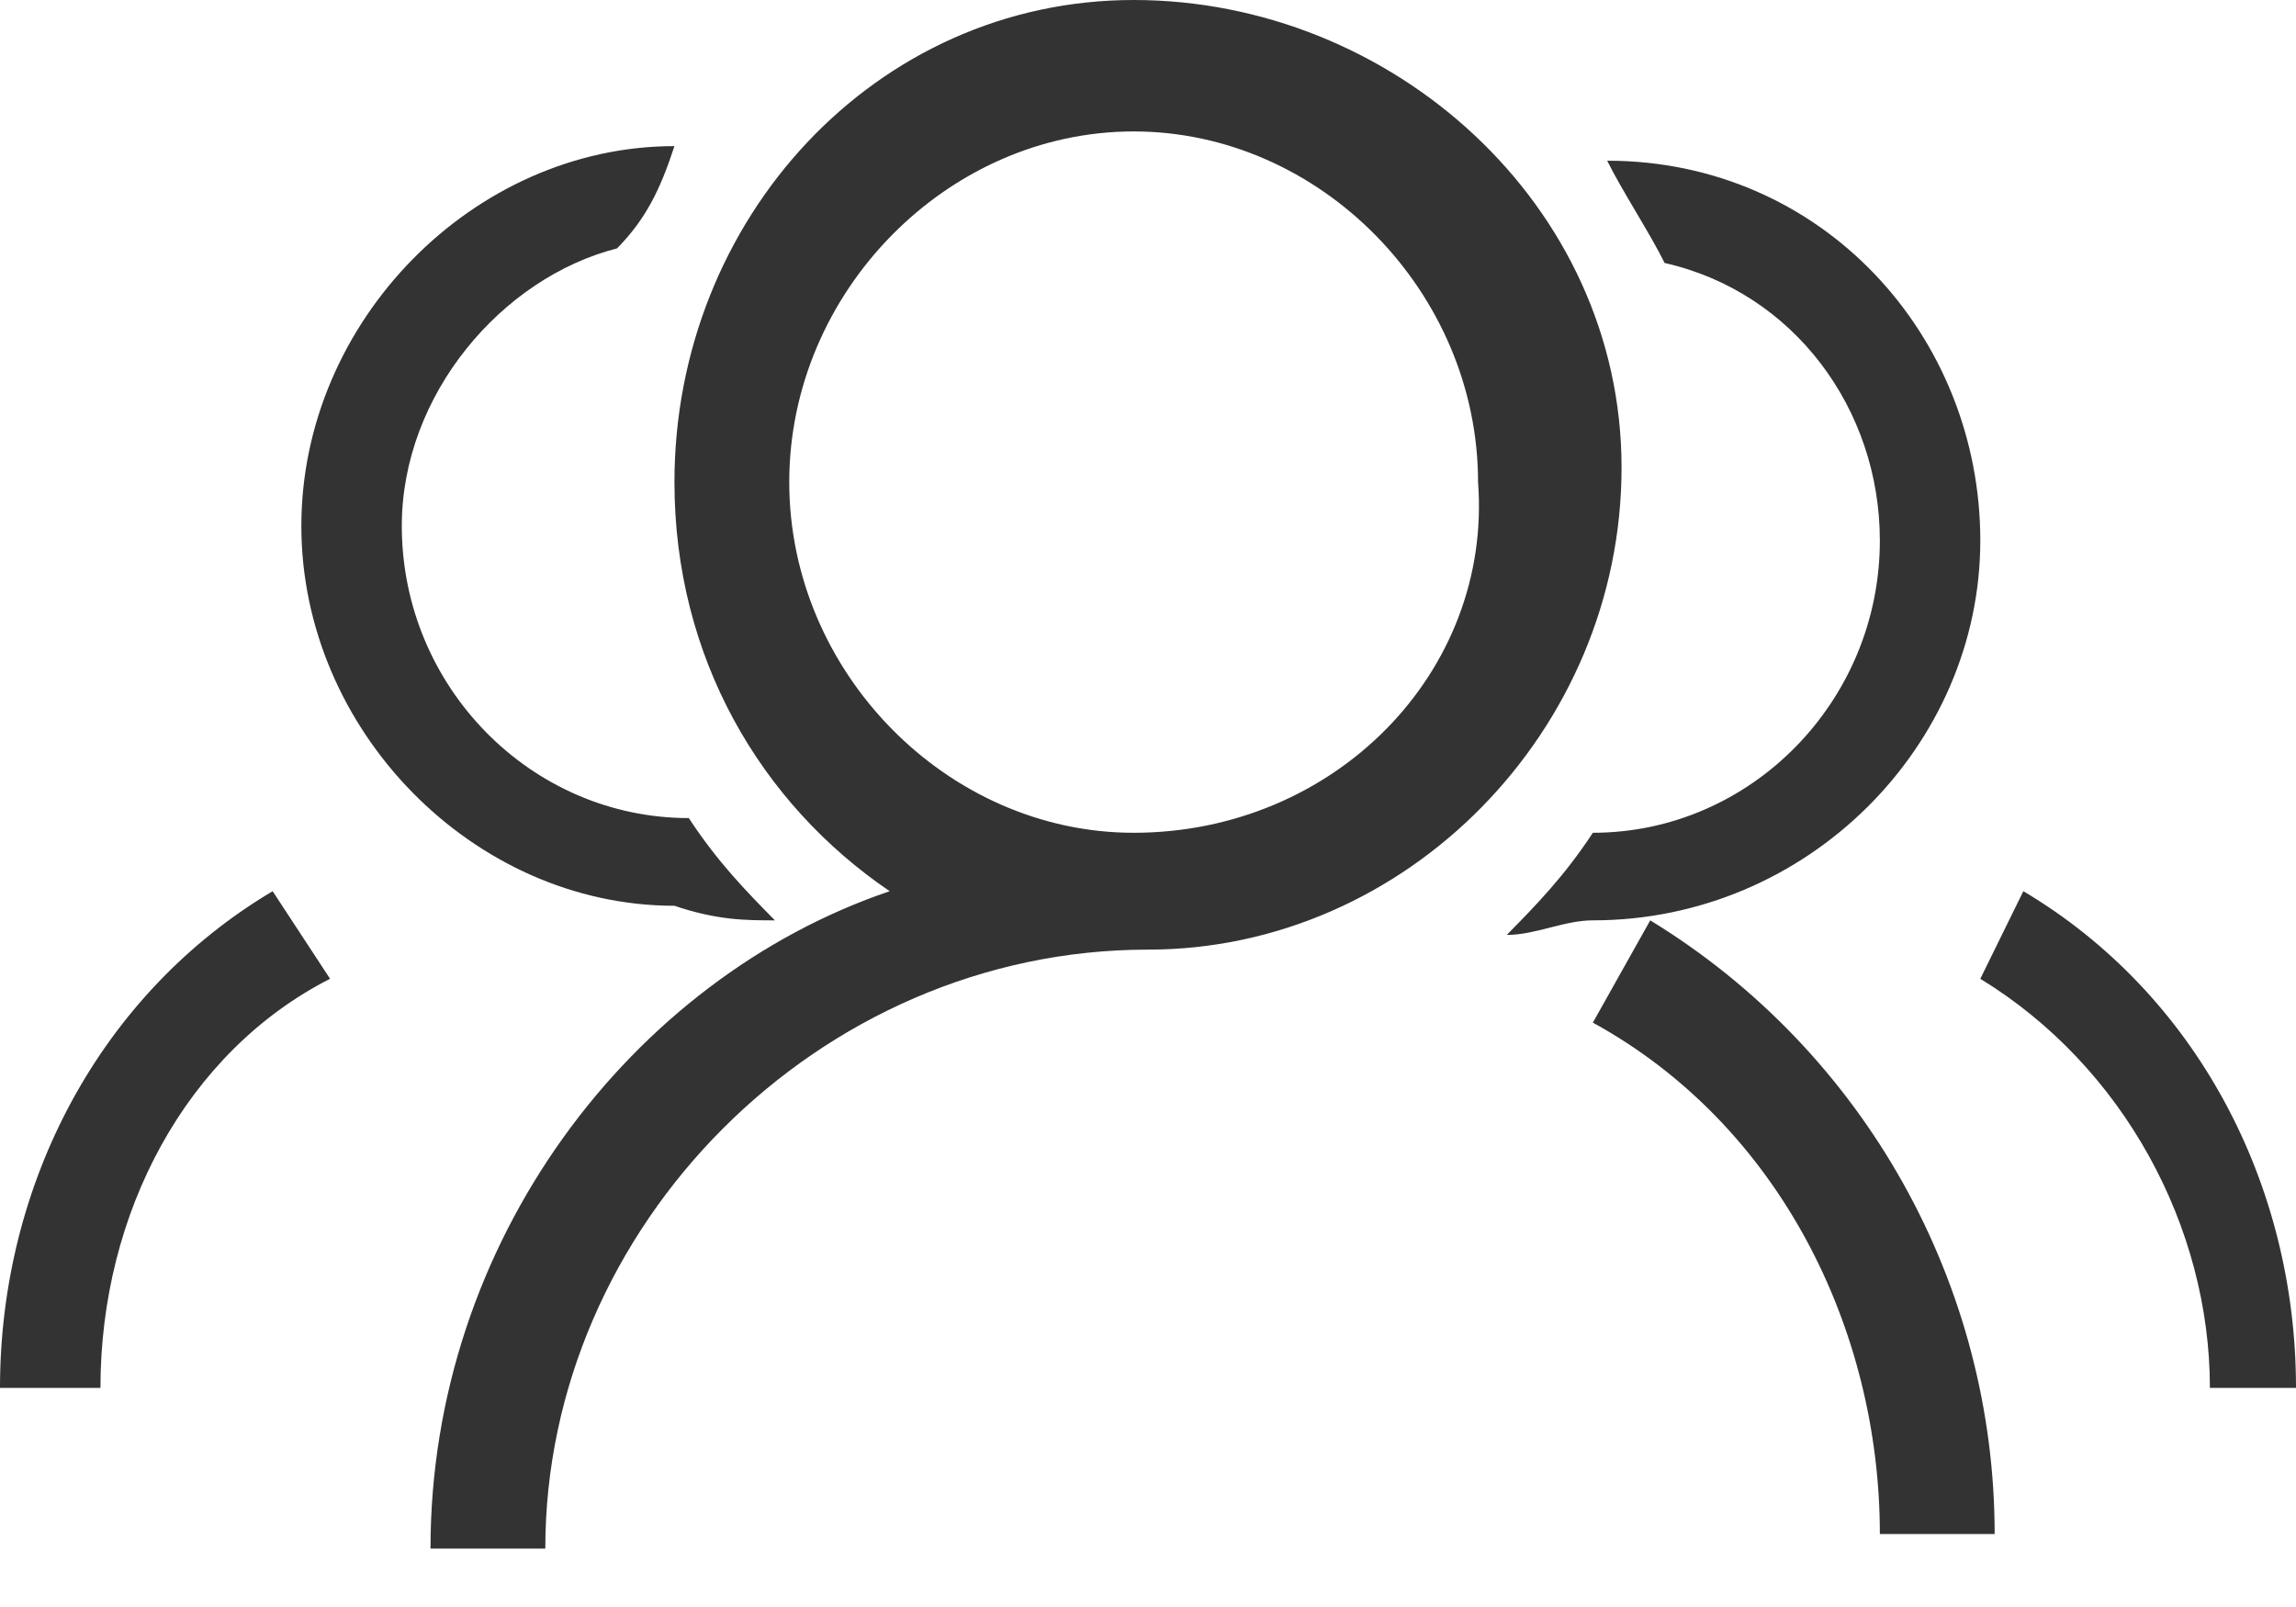
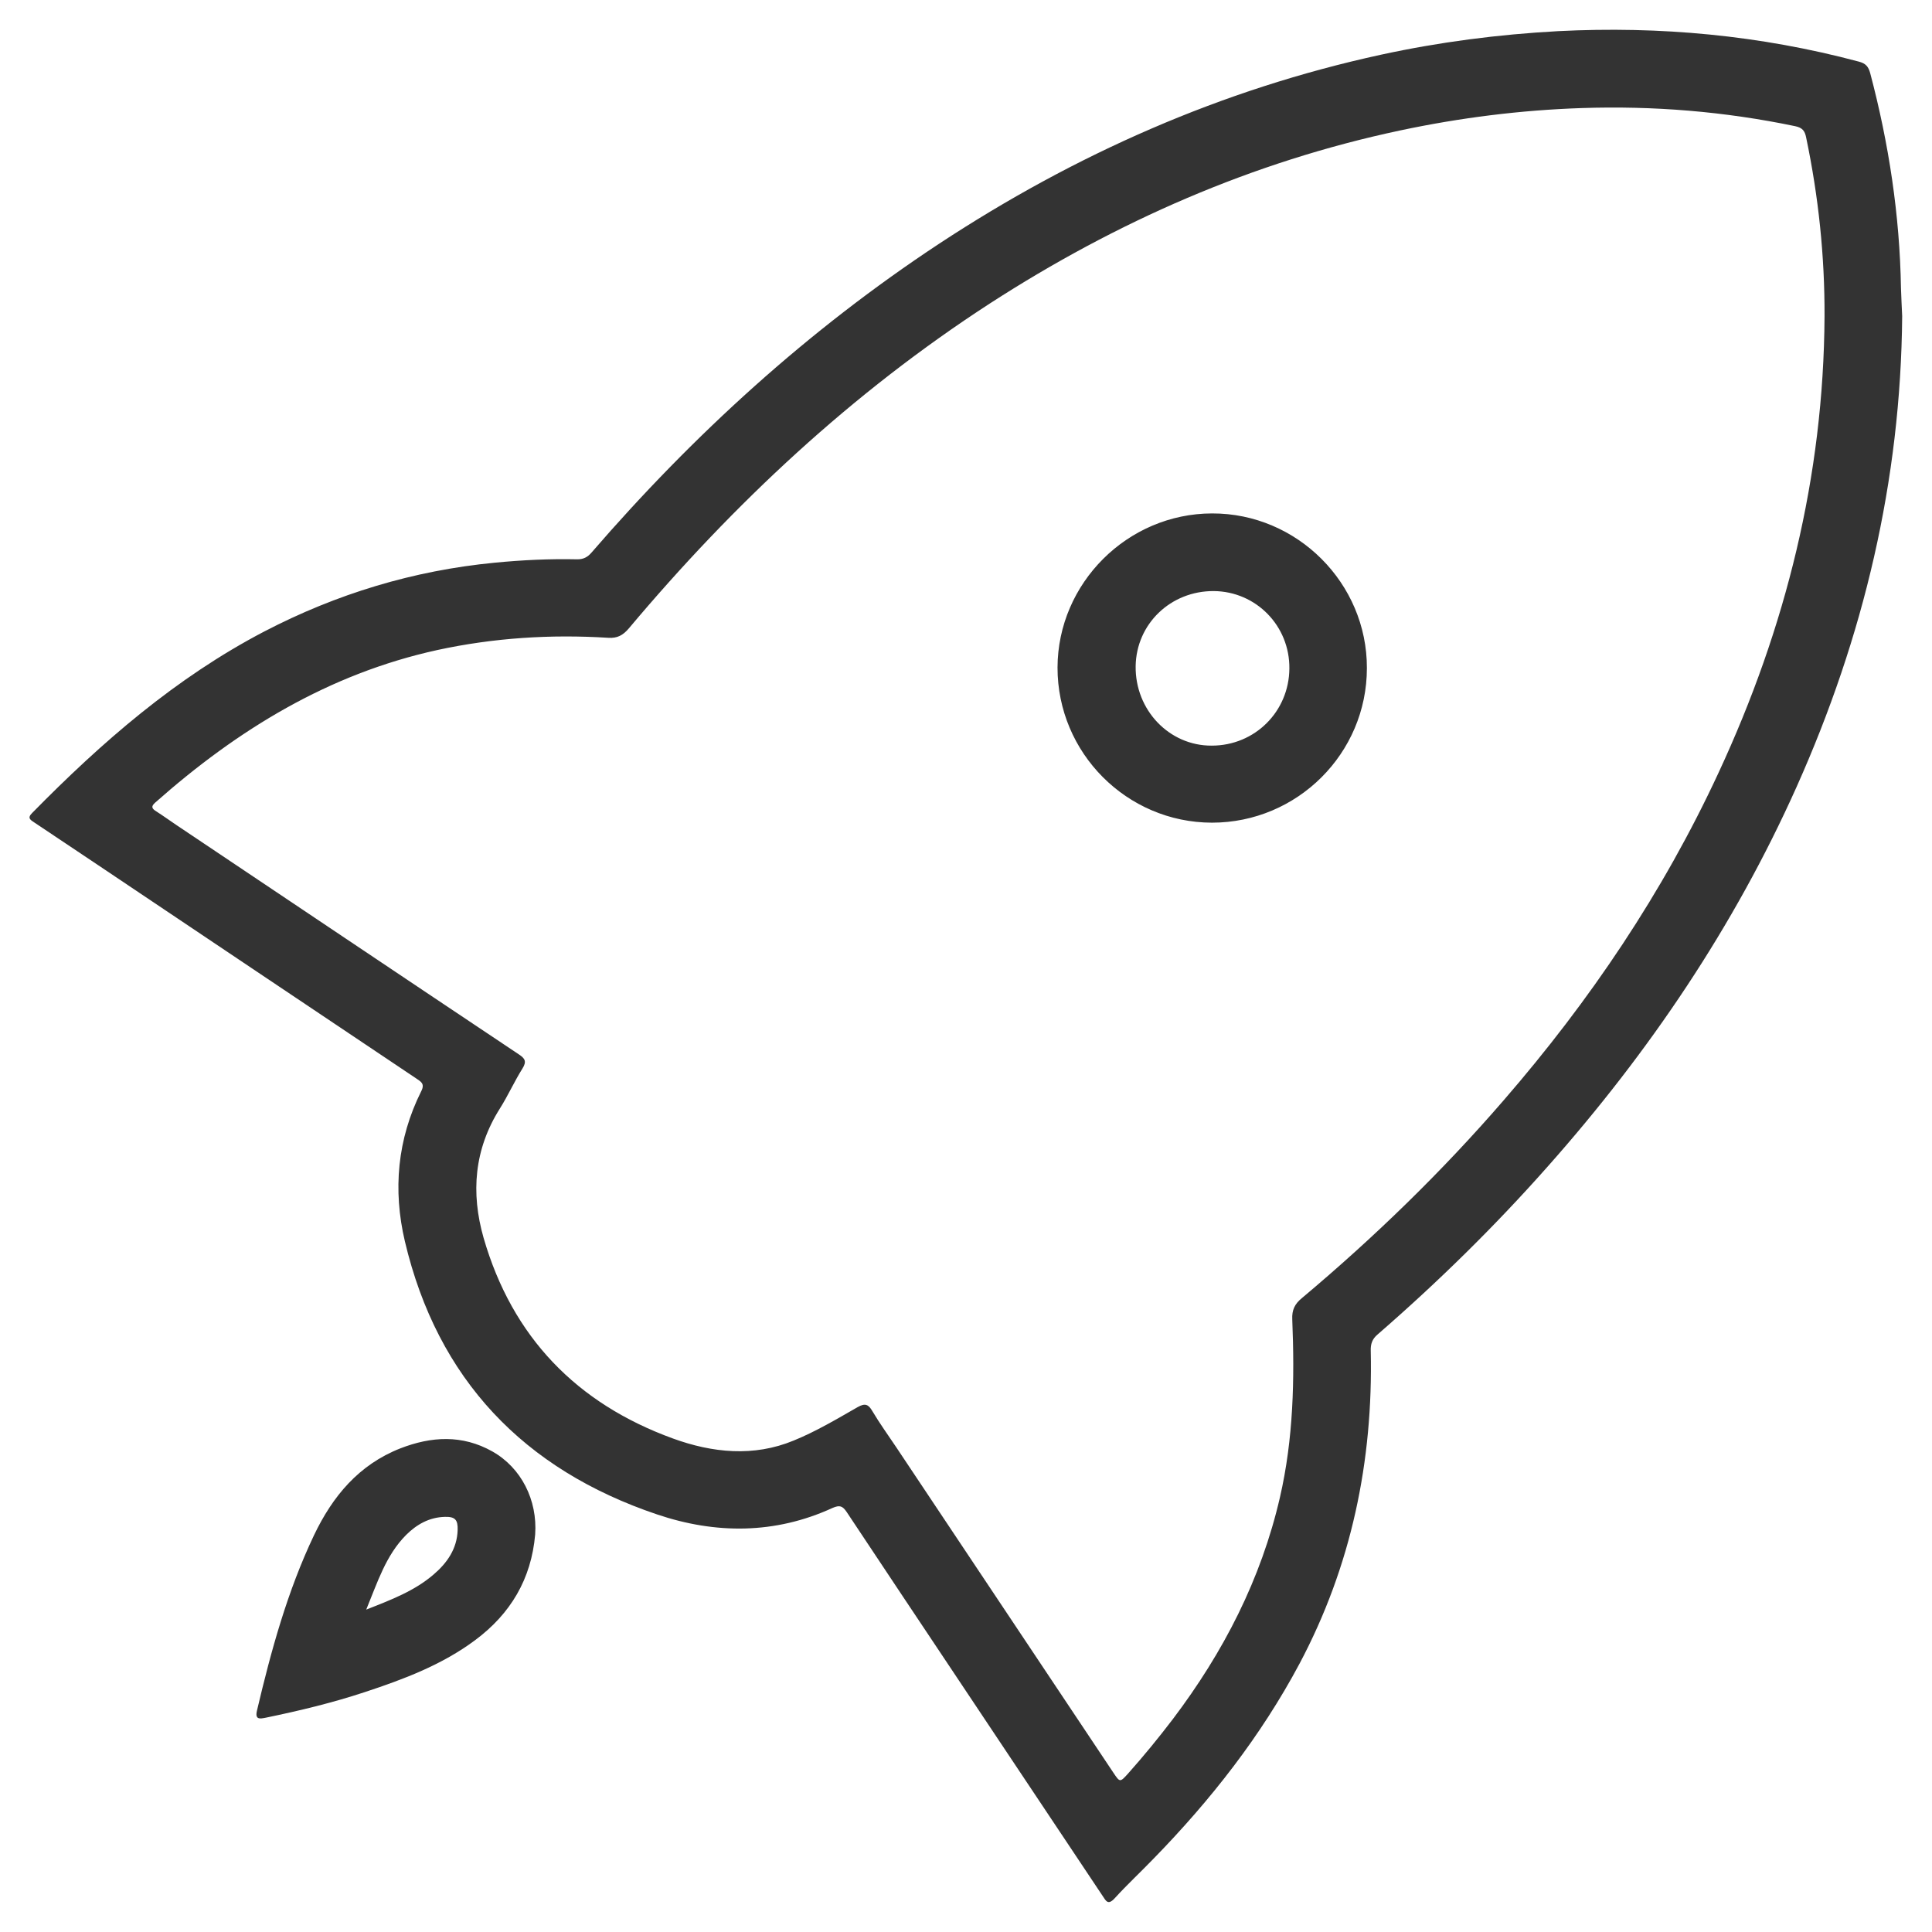
- <svg xmlns="http://www.w3.org/2000/svg" version="1.1" width="20px" height="14px">
-   <g transform="matrix(1 0 0 1 -63 -103 )">
-     <path d="M 17.375 13.364  C 17.375 11.2  16.25 9.164  14.375 8.018  L 13.875 8.909  C 15.5 9.8  16.375 11.582  16.375 13.364  L 17.375 13.364  Z M 14.125 4.073  C 14.125 1.782  12.125 0  9.875 0  C 7.625 0  5.875 1.909  5.875 4.2  C 5.875 5.727  6.625 7  7.75 7.764  C 5.5 8.527  3.75 10.818  3.75 13.491  L 4.75 13.491  C 4.75 10.691  7.125 8.273  10 8.273  C 12.25 8.273  14.125 6.364  14.125 4.073  Z M 12.875 4.2  C 13 5.855  11.625 7.255  9.875 7.255  C 8.25 7.255  6.875 5.855  6.875 4.2  C 6.875 2.545  8.25 1.145  9.875 1.145  C 11.5 1.145  12.875 2.545  12.875 4.2  Z M 13.875 8.018  C 15.75 8.018  17.25 6.491  17.25 4.709  C 17.25 2.927  15.875 1.4  14 1.4  C 14.125 1.655  14.375 2.036  14.5 2.291  C 15.625 2.545  16.375 3.564  16.375 4.709  C 16.375 6.109  15.25 7.255  13.875 7.255  C 13.625 7.636  13.375 7.891  13.125 8.145  C 13.375 8.145  13.625 8.018  13.875 8.018  Z M 20 12.091  C 20 10.309  19.125 8.655  17.625 7.764  L 17.25 8.527  C 18.5 9.291  19.25 10.691  19.25 12.091  L 20 12.091  Z M 2.375 7.764  C 0.875 8.655  0 10.309  0 12.091  L 0.875 12.091  C 0.875 10.564  1.625 9.164  2.875 8.527  L 2.375 7.764  Z M 5.875 7.891  C 6.25 8.018  6.5 8.018  6.75 8.018  C 6.5 7.764  6.25 7.509  6 7.127  C 4.625 7.127  3.5 5.982  3.5 4.582  C 3.5 3.436  4.375 2.418  5.375 2.164  C 5.625 1.909  5.75 1.655  5.875 1.273  C 4.125 1.273  2.625 2.8  2.625 4.582  C 2.625 6.364  4.125 7.891  5.875 7.891  Z " fill-rule="nonzero" fill="#333333" stroke="none" transform="matrix(1 0 0 1 63 103 )" />
+ <svg xmlns="http://www.w3.org/2000/svg" version="1.1" width="16px" height="16px">
+   <g transform="matrix(1 0 0 1 -105 -163 )">
+     <path d="M 14.878 6.518  C 15.433 5.278  15.742 3.982  15.753 2.618  C 15.75 2.54  15.745 2.463  15.743 2.385  C 15.733 1.783  15.643 1.19  15.488 0.605  C 15.473 0.552  15.452 0.525  15.393 0.51  C 14.577 0.292  13.747 0.215  12.903 0.258  C 12.408 0.285  11.92 0.348  11.437 0.453  C 10.117 0.74  8.903 1.278  7.778 2.018  C 6.695 2.732  5.745 3.597  4.898 4.577  C 4.865 4.615  4.83 4.633  4.778 4.632  C 4.55 4.627  4.323 4.638  4.097 4.66  C 3.423 4.725  2.788 4.918  2.188 5.23  C 1.455 5.613  0.842 6.147  0.267 6.732  C 0.223 6.775  0.252 6.79  0.285 6.812  C 0.46 6.928  0.635 7.047  0.81 7.163  C 1.688 7.752  2.567 8.342  3.445 8.93  C 3.483 8.957  3.522 8.972  3.488 9.038  C 3.29 9.435  3.253 9.855  3.353 10.28  C 3.623 11.423  4.338 12.17  5.442 12.542  C 5.925 12.705  6.418 12.707  6.895 12.488  C 6.955 12.462  6.978 12.472  7.012 12.522  C 7.32 12.987  7.63 13.45  7.94 13.915  C 8.337 14.51  8.735 15.107  9.132 15.702  C 9.16 15.745  9.177 15.78  9.232 15.72  C 9.335 15.607  9.447 15.503  9.553 15.393  C 10.027 14.907  10.442 14.378  10.762 13.778  C 11.192 12.968  11.372 12.1  11.352 11.188  C 11.35 11.132  11.363 11.09  11.408 11.052  C 11.908 10.618  12.38 10.155  12.818 9.66  C 13.658 8.713  14.36 7.675  14.878 6.518  Z M 14.867 1.045  C 14.927 1.058  14.947 1.083  14.958 1.14  C 15.06 1.628  15.112 2.12  15.11 2.62  C 15.103 3.943  14.79 5.2  14.232 6.4  C 13.772 7.392  13.167 8.288  12.452 9.113  C 11.94 9.705  11.38 10.248  10.782 10.75  C 10.723 10.798  10.698 10.848  10.702 10.927  C 10.722 11.422  10.712 11.913  10.6 12.4  C 10.443 13.08  10.132 13.683  9.713 14.237  C 9.595 14.392  9.472 14.542  9.343 14.687  C 9.275 14.762  9.275 14.762  9.22 14.68  C 8.62 13.782  8.022 12.883  7.422 11.985  C 7.355 11.885  7.285 11.788  7.225 11.687  C 7.192 11.63  7.165 11.618  7.103 11.653  C 6.93 11.752  6.757 11.855  6.573 11.93  C 6.242 12.067  5.9 12.032  5.573 11.913  C 4.775 11.623  4.242 11.072  4.005 10.252  C 3.898 9.878  3.927 9.517  4.14 9.18  C 4.208 9.072  4.26 8.955  4.328 8.847  C 4.363 8.79  4.347 8.765  4.297 8.732  C 3.35 8.1  2.405 7.465  1.46 6.832  C 1.405 6.795  1.35 6.755  1.295 6.72  C 1.258 6.697  1.248 6.68  1.285 6.647  C 1.967 6.043  2.723 5.58  3.623 5.383  C 4.09 5.282  4.562 5.252  5.038 5.282  C 5.113 5.287  5.16 5.26  5.207 5.205  C 6.078 4.168  7.058 3.252  8.198 2.513  C 9.247 1.835  10.372 1.34  11.597 1.08  C 12.092 0.975  12.592 0.912  13.097 0.895  C 13.693 0.875  14.282 0.923  14.867 1.045  Z M 3.022 14.013  C 3.343 13.907  3.66 13.788  3.935 13.583  C 4.228 13.365  4.4 13.077  4.432 12.708  C 4.452 12.423  4.317 12.155  4.077 12.02  C 3.828 11.88  3.572 11.895  3.315 11.995  C 2.972 12.13  2.755 12.39  2.6 12.715  C 2.38 13.178  2.245 13.67  2.128 14.167  C 2.11 14.243  2.152 14.235  2.202 14.225  C 2.478 14.168  2.753 14.102  3.022 14.013  Z M 8.758 5.528  C 8.757 6.235  9.332 6.812  10.037 6.813  C 10.743 6.813  11.32 6.24  11.32 5.533  C 11.322 4.83  10.742 4.25  10.038 4.252  C 9.337 4.253  8.76 4.83  8.758 5.528  Z M 3.033 13.33  C 3.127 13.102  3.195 12.882  3.362 12.713  C 3.45 12.625  3.555 12.565  3.685 12.562  C 3.768 12.56  3.793 12.585  3.79 12.672  C 3.785 12.827  3.702 12.945  3.59 13.04  C 3.433 13.175  3.242 13.248  3.033 13.33  Z M 9.405 5.517  C 9.41 5.167  9.695 4.893  10.052 4.895  C 10.402 4.898  10.682 5.183  10.678 5.537  C 10.675 5.893  10.392 6.175  10.035 6.175  C 9.683 6.177  9.4 5.88  9.405 5.517  Z " fill-rule="nonzero" fill="#333333" stroke="none" transform="matrix(1 0 0 1 105 163 )" />
  </g>
</svg>
